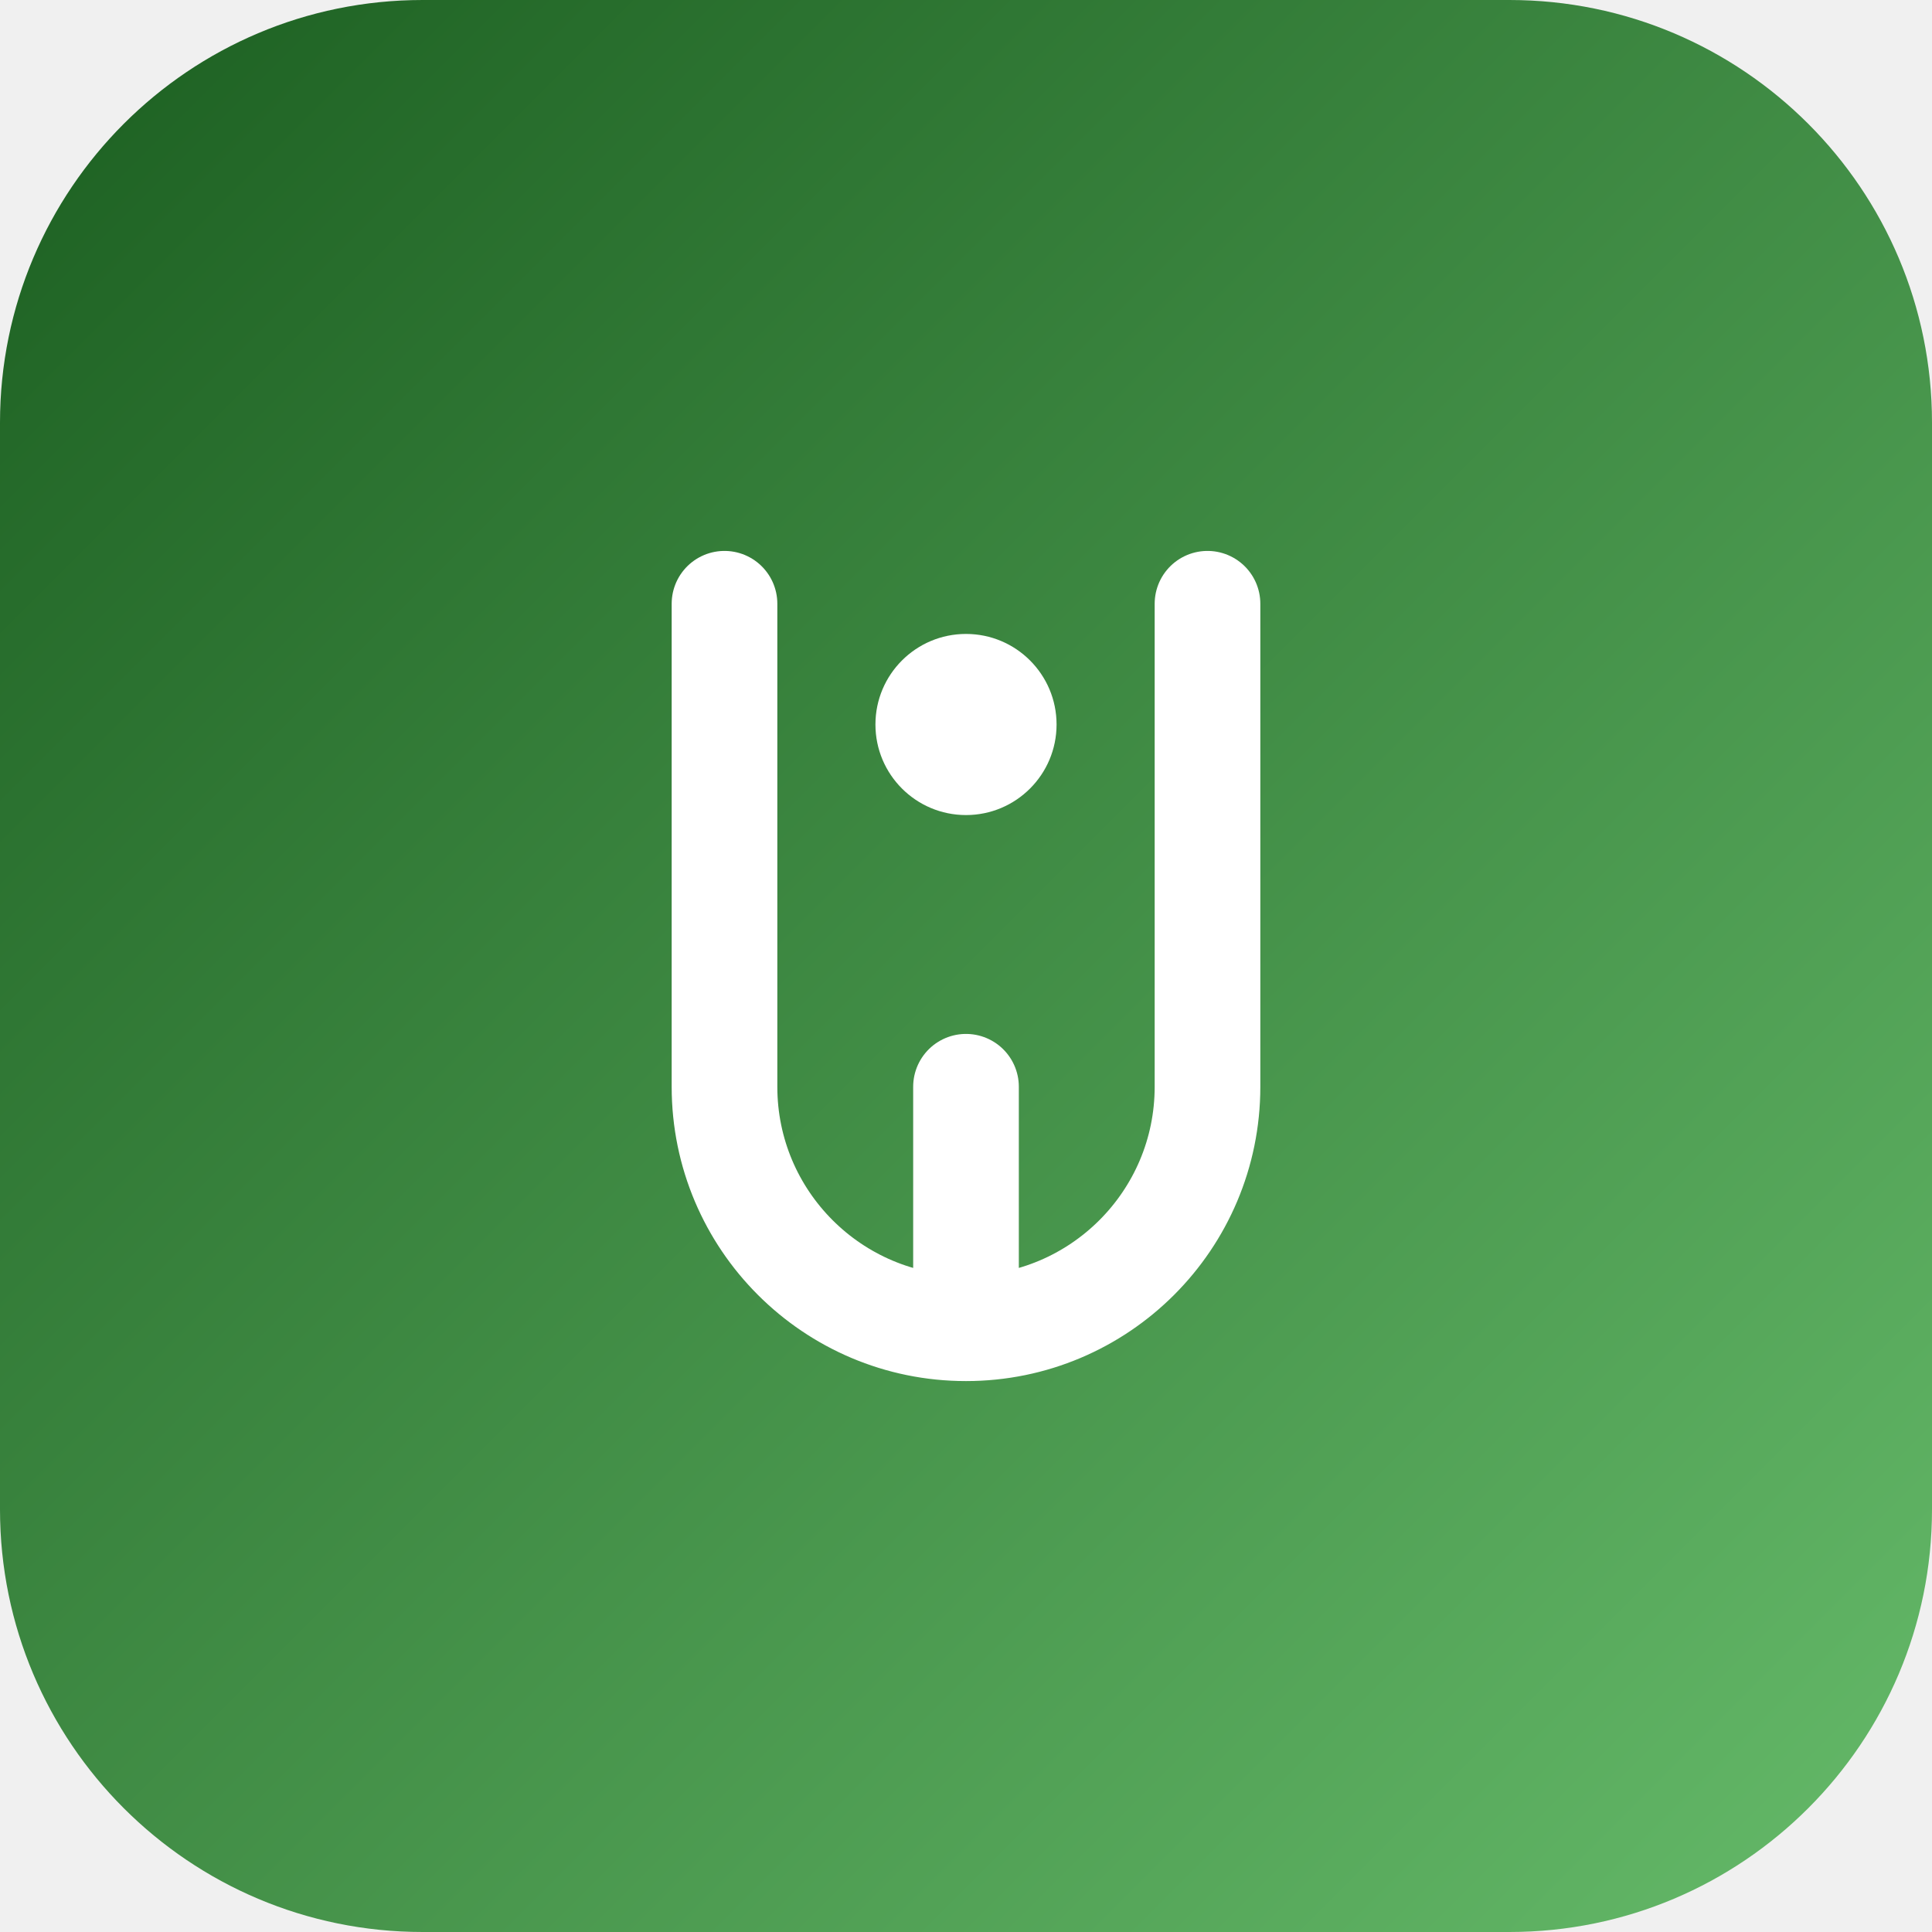
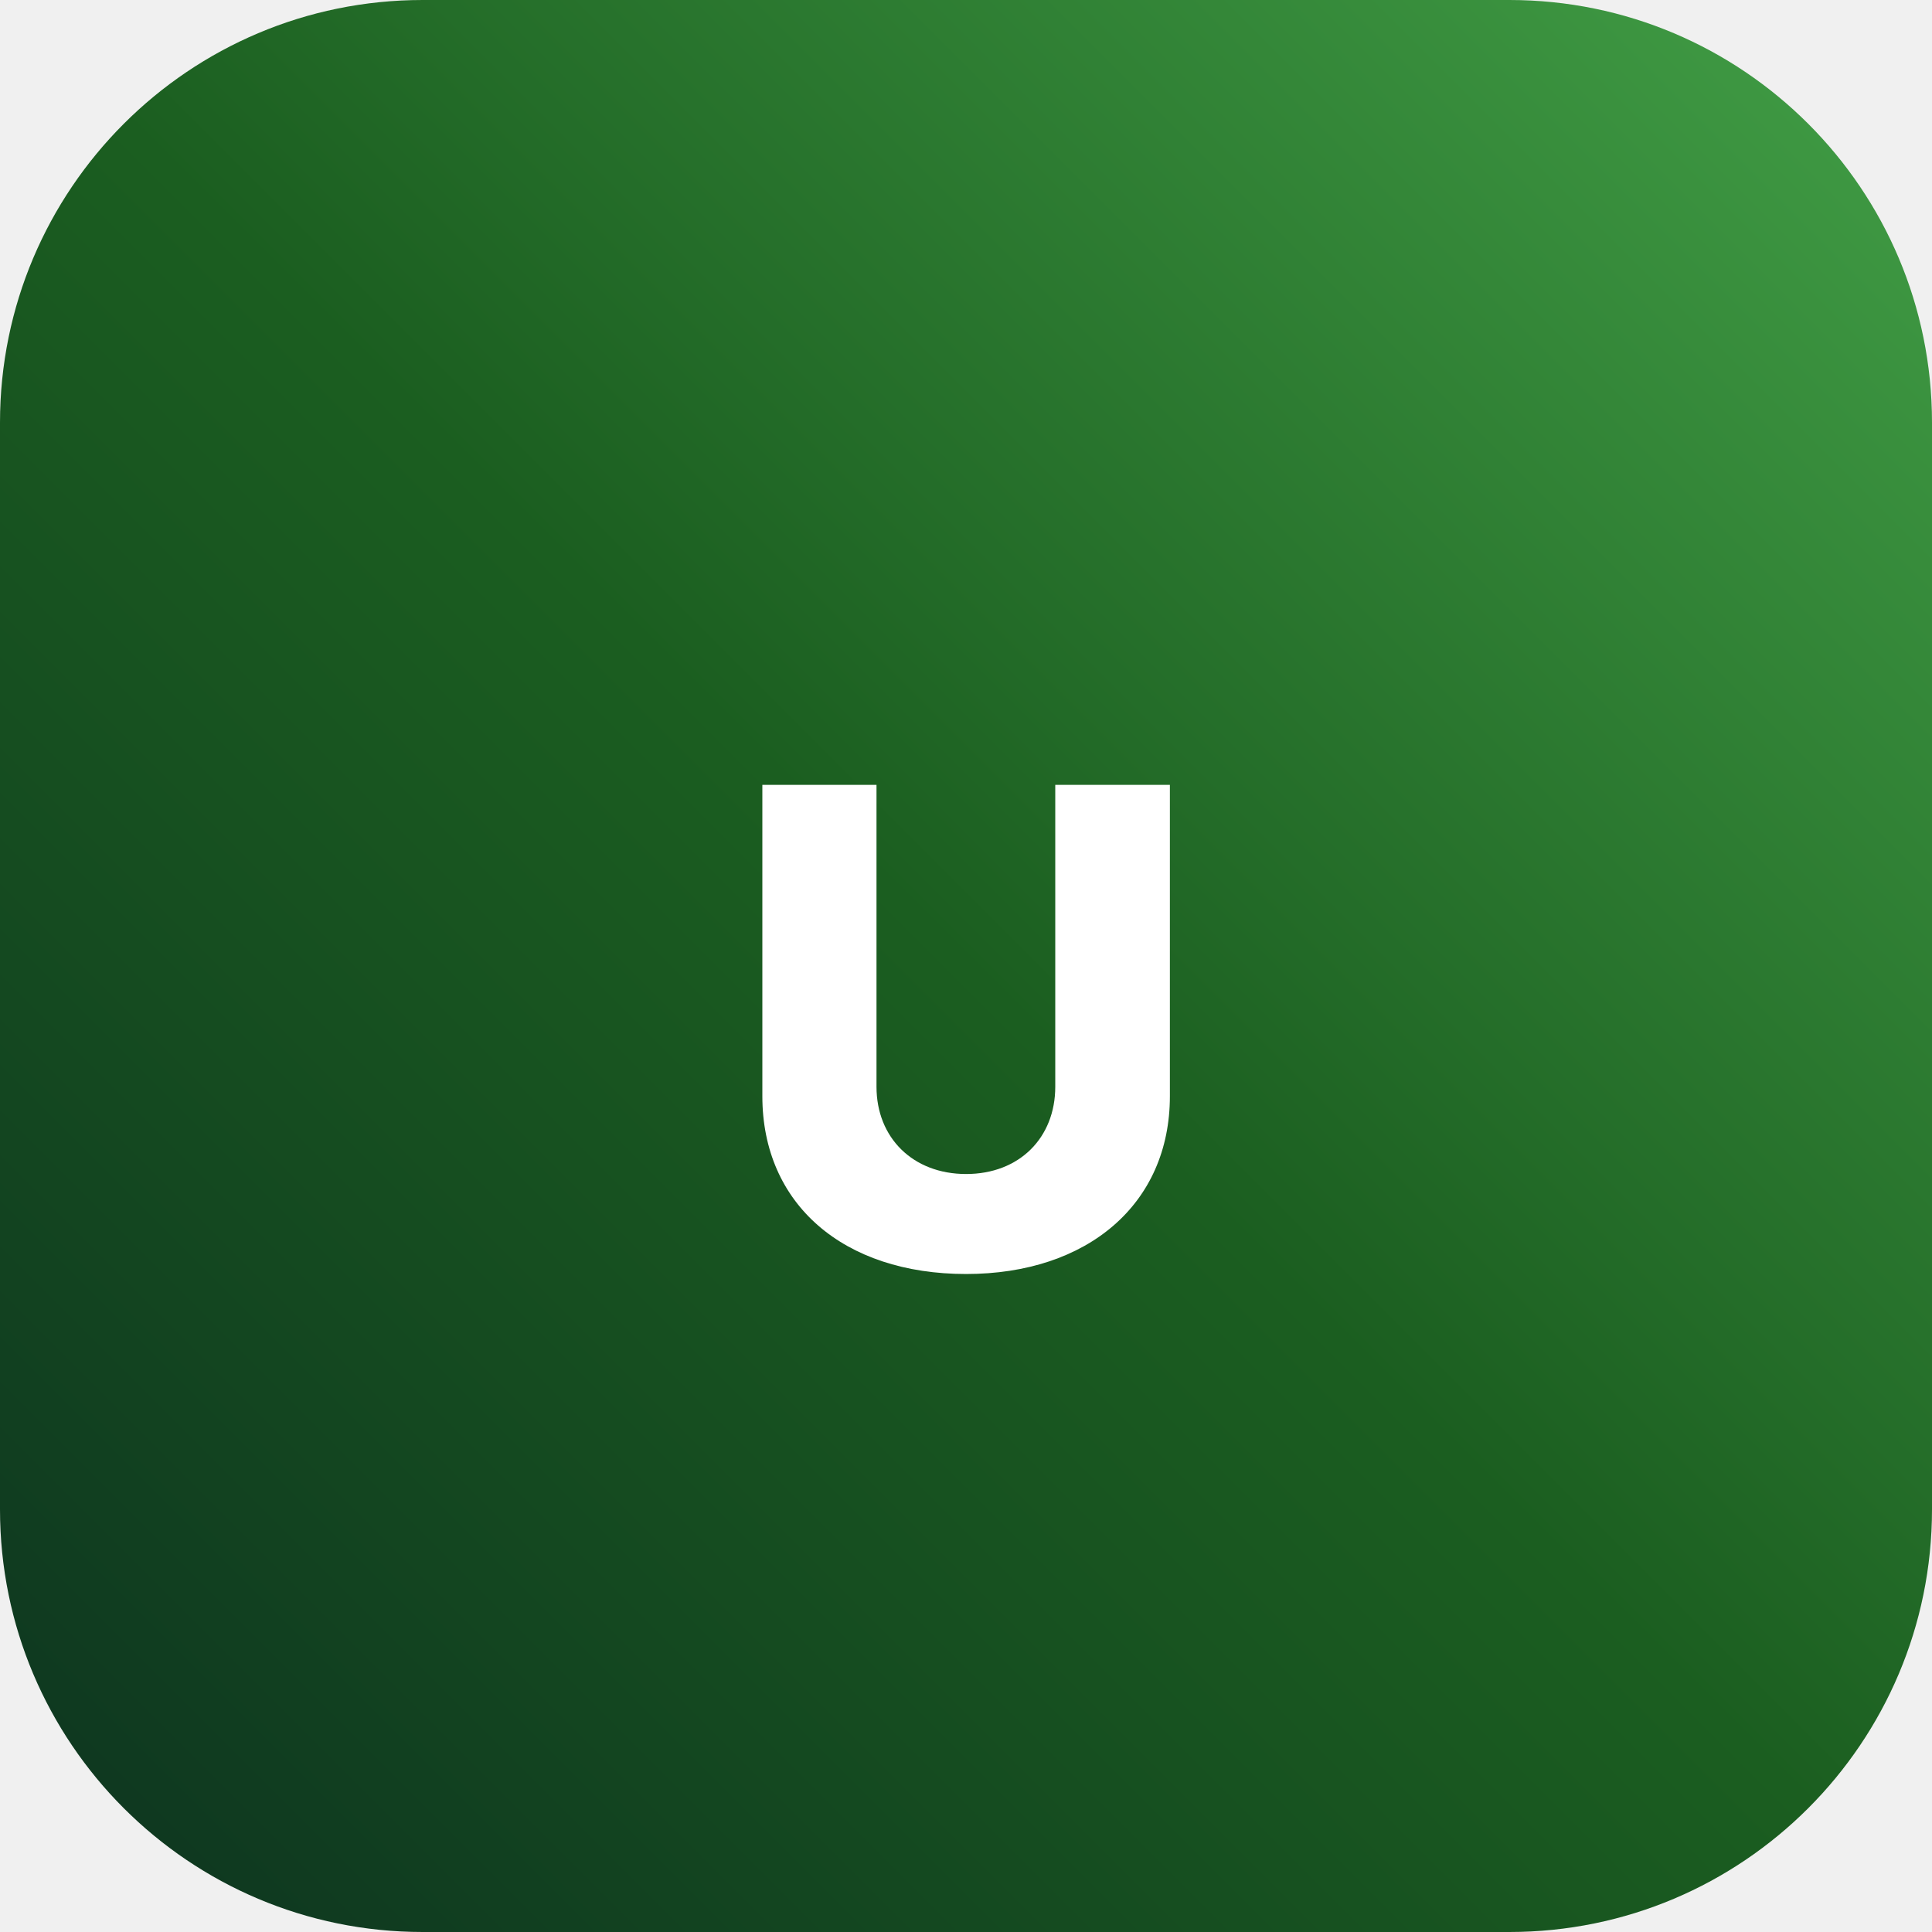
<svg xmlns="http://www.w3.org/2000/svg" viewBox="0 0 64 64" role="img" aria-label="Urbio">
  <defs>
-     <linearGradient id="ur" x1="0%" y1="0%" x2="100%" y2="100%">
-       <stop offset="0%" stop-color="#1b5e20" />
-       <stop offset="100%" stop-color="#66bb6a" />
+     <linearGradient id="ur" x1="0%" y1="100%" x2="100%" y2="0%">
+       <stop offset="0%" stop-color="#0d3320" />
+       <stop offset="50%" stop-color="#1b5e20" />
+       <stop offset="100%" stop-color="#43a047" />
    </linearGradient>
  </defs>
  <rect width="64" height="64" rx="14" fill="url(#ur)" />
-   <path fill="none" stroke="#fff" stroke-width="3.5" stroke-linecap="round" stroke-linejoin="round" d="M24 20v16a8 8 0 0016 0V20M32 36v8" />
-   <circle cx="32" cy="24" r="3" fill="#fff" />
+   <text x="32" y="42" text-anchor="middle" font-family="system-ui,-apple-system,sans-serif" font-size="22" font-weight="800" fill="#fff" letter-spacing="-0.03em">U</text>
</svg>
